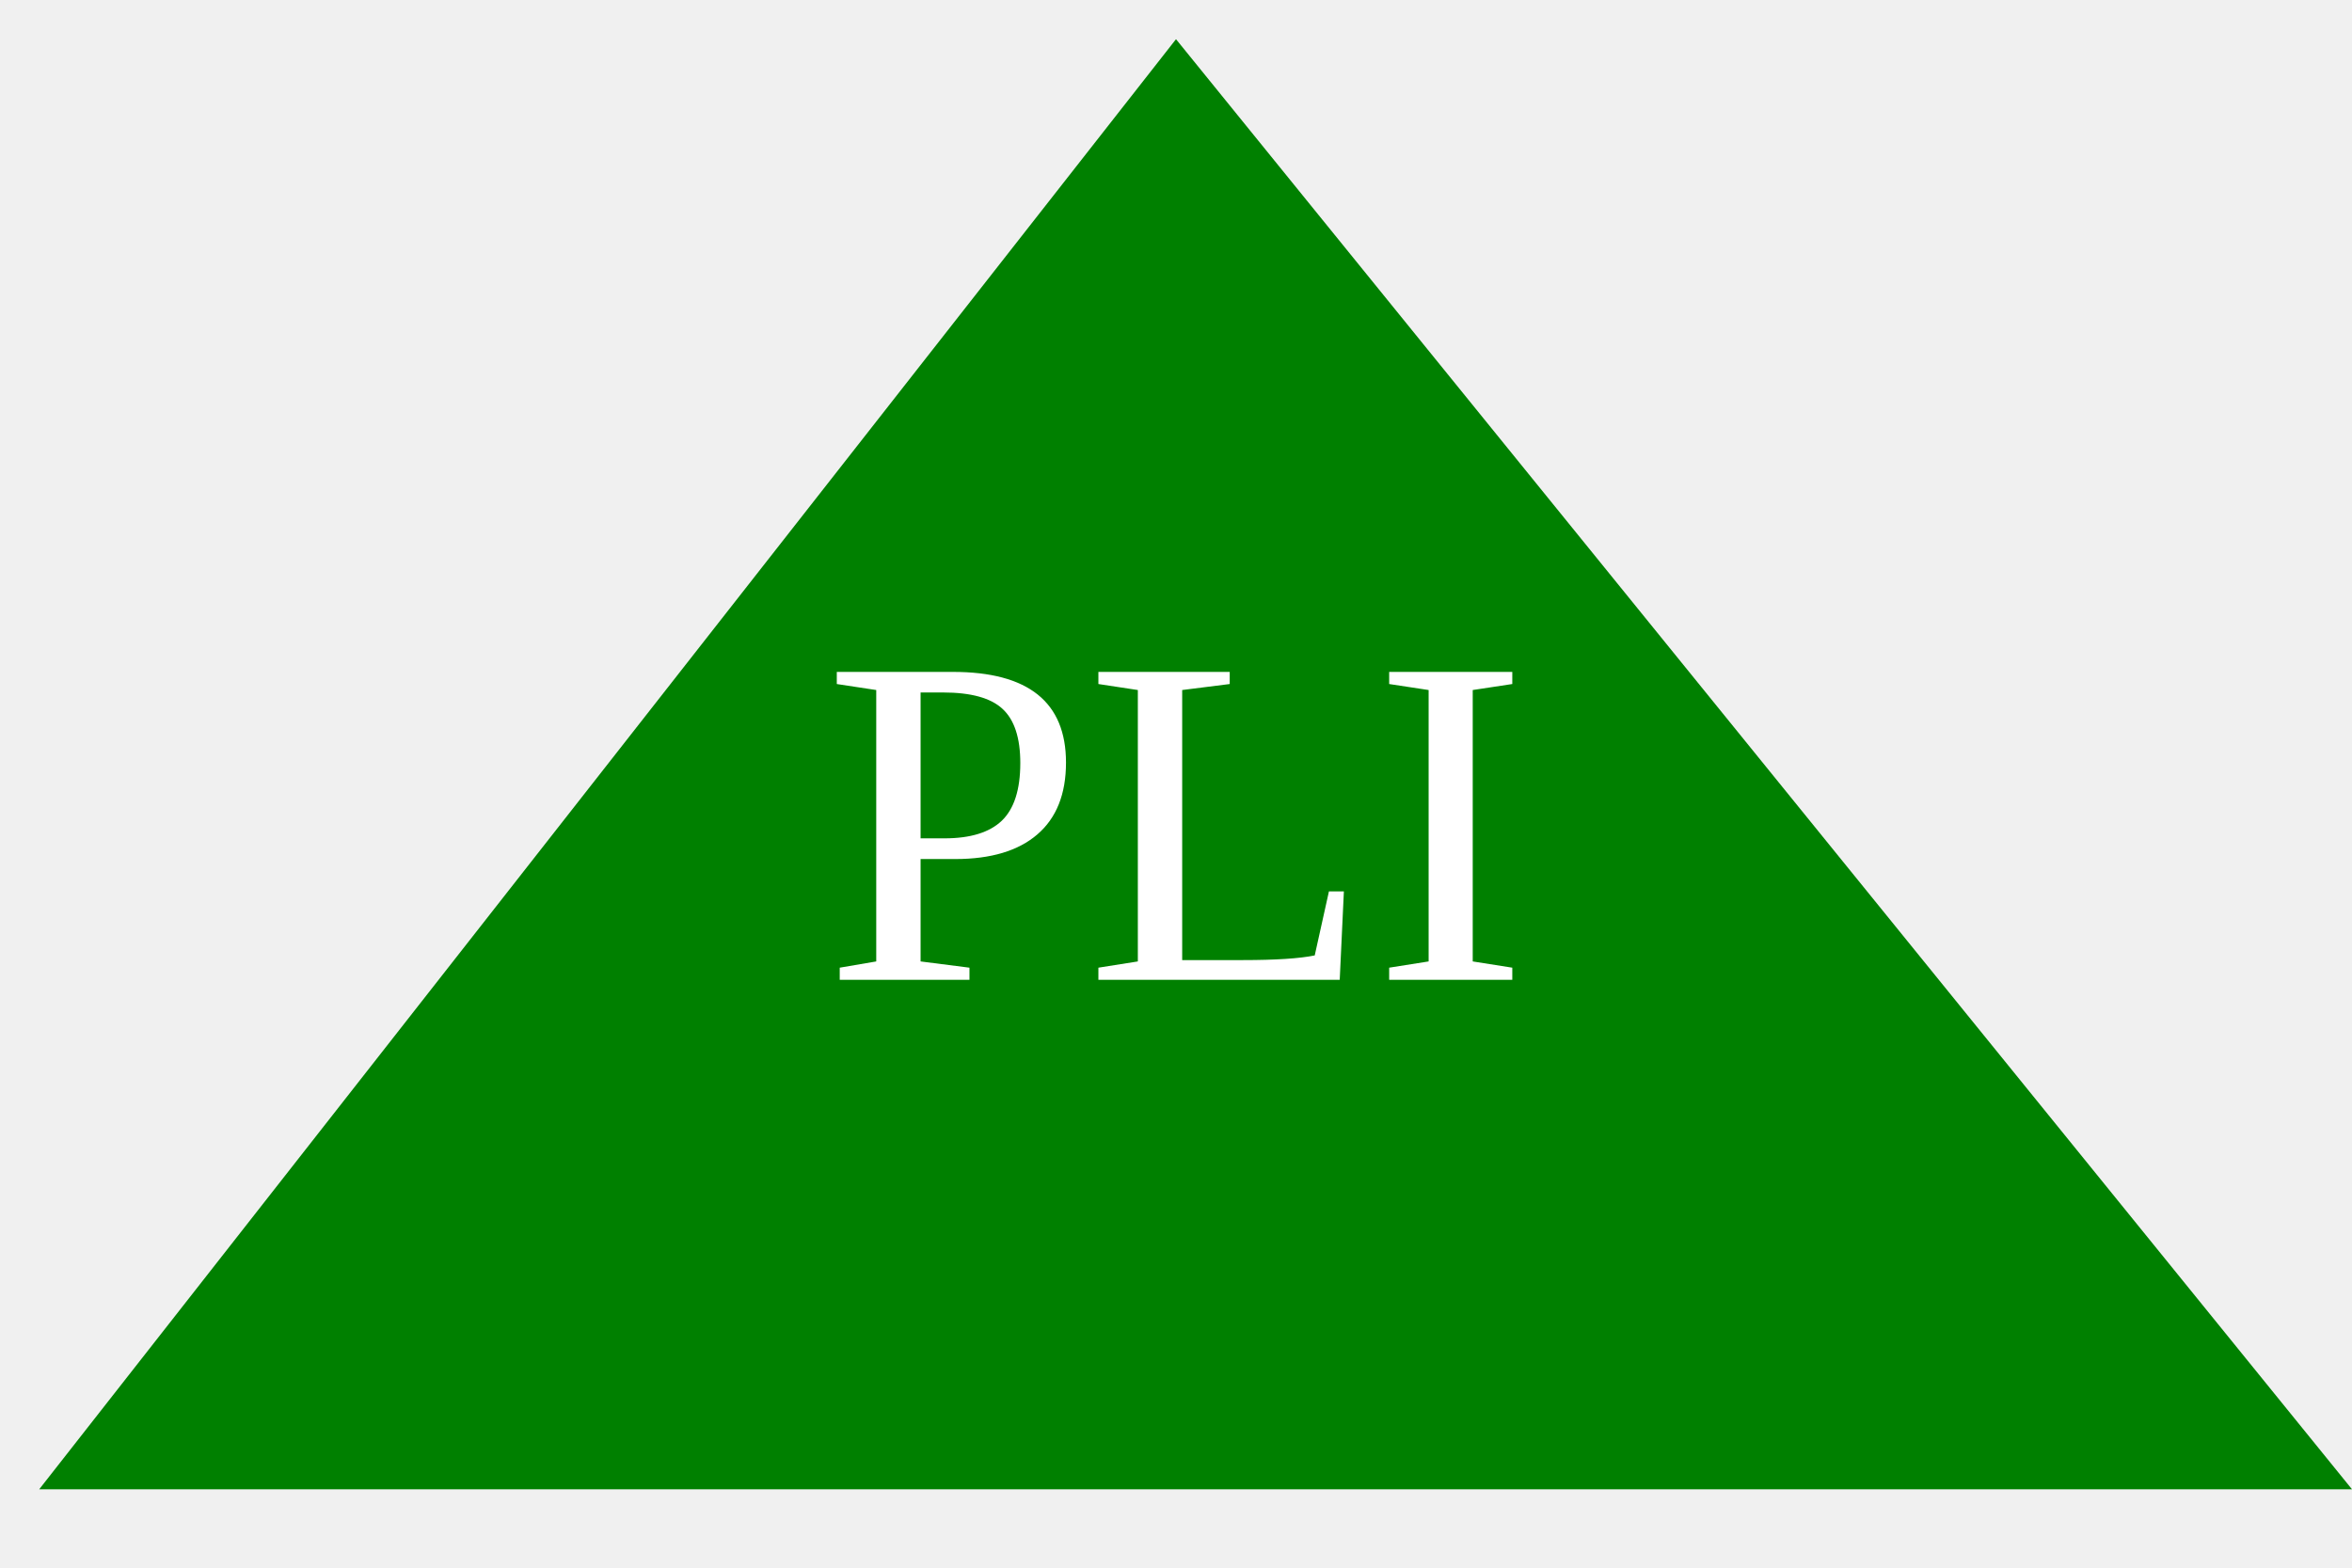
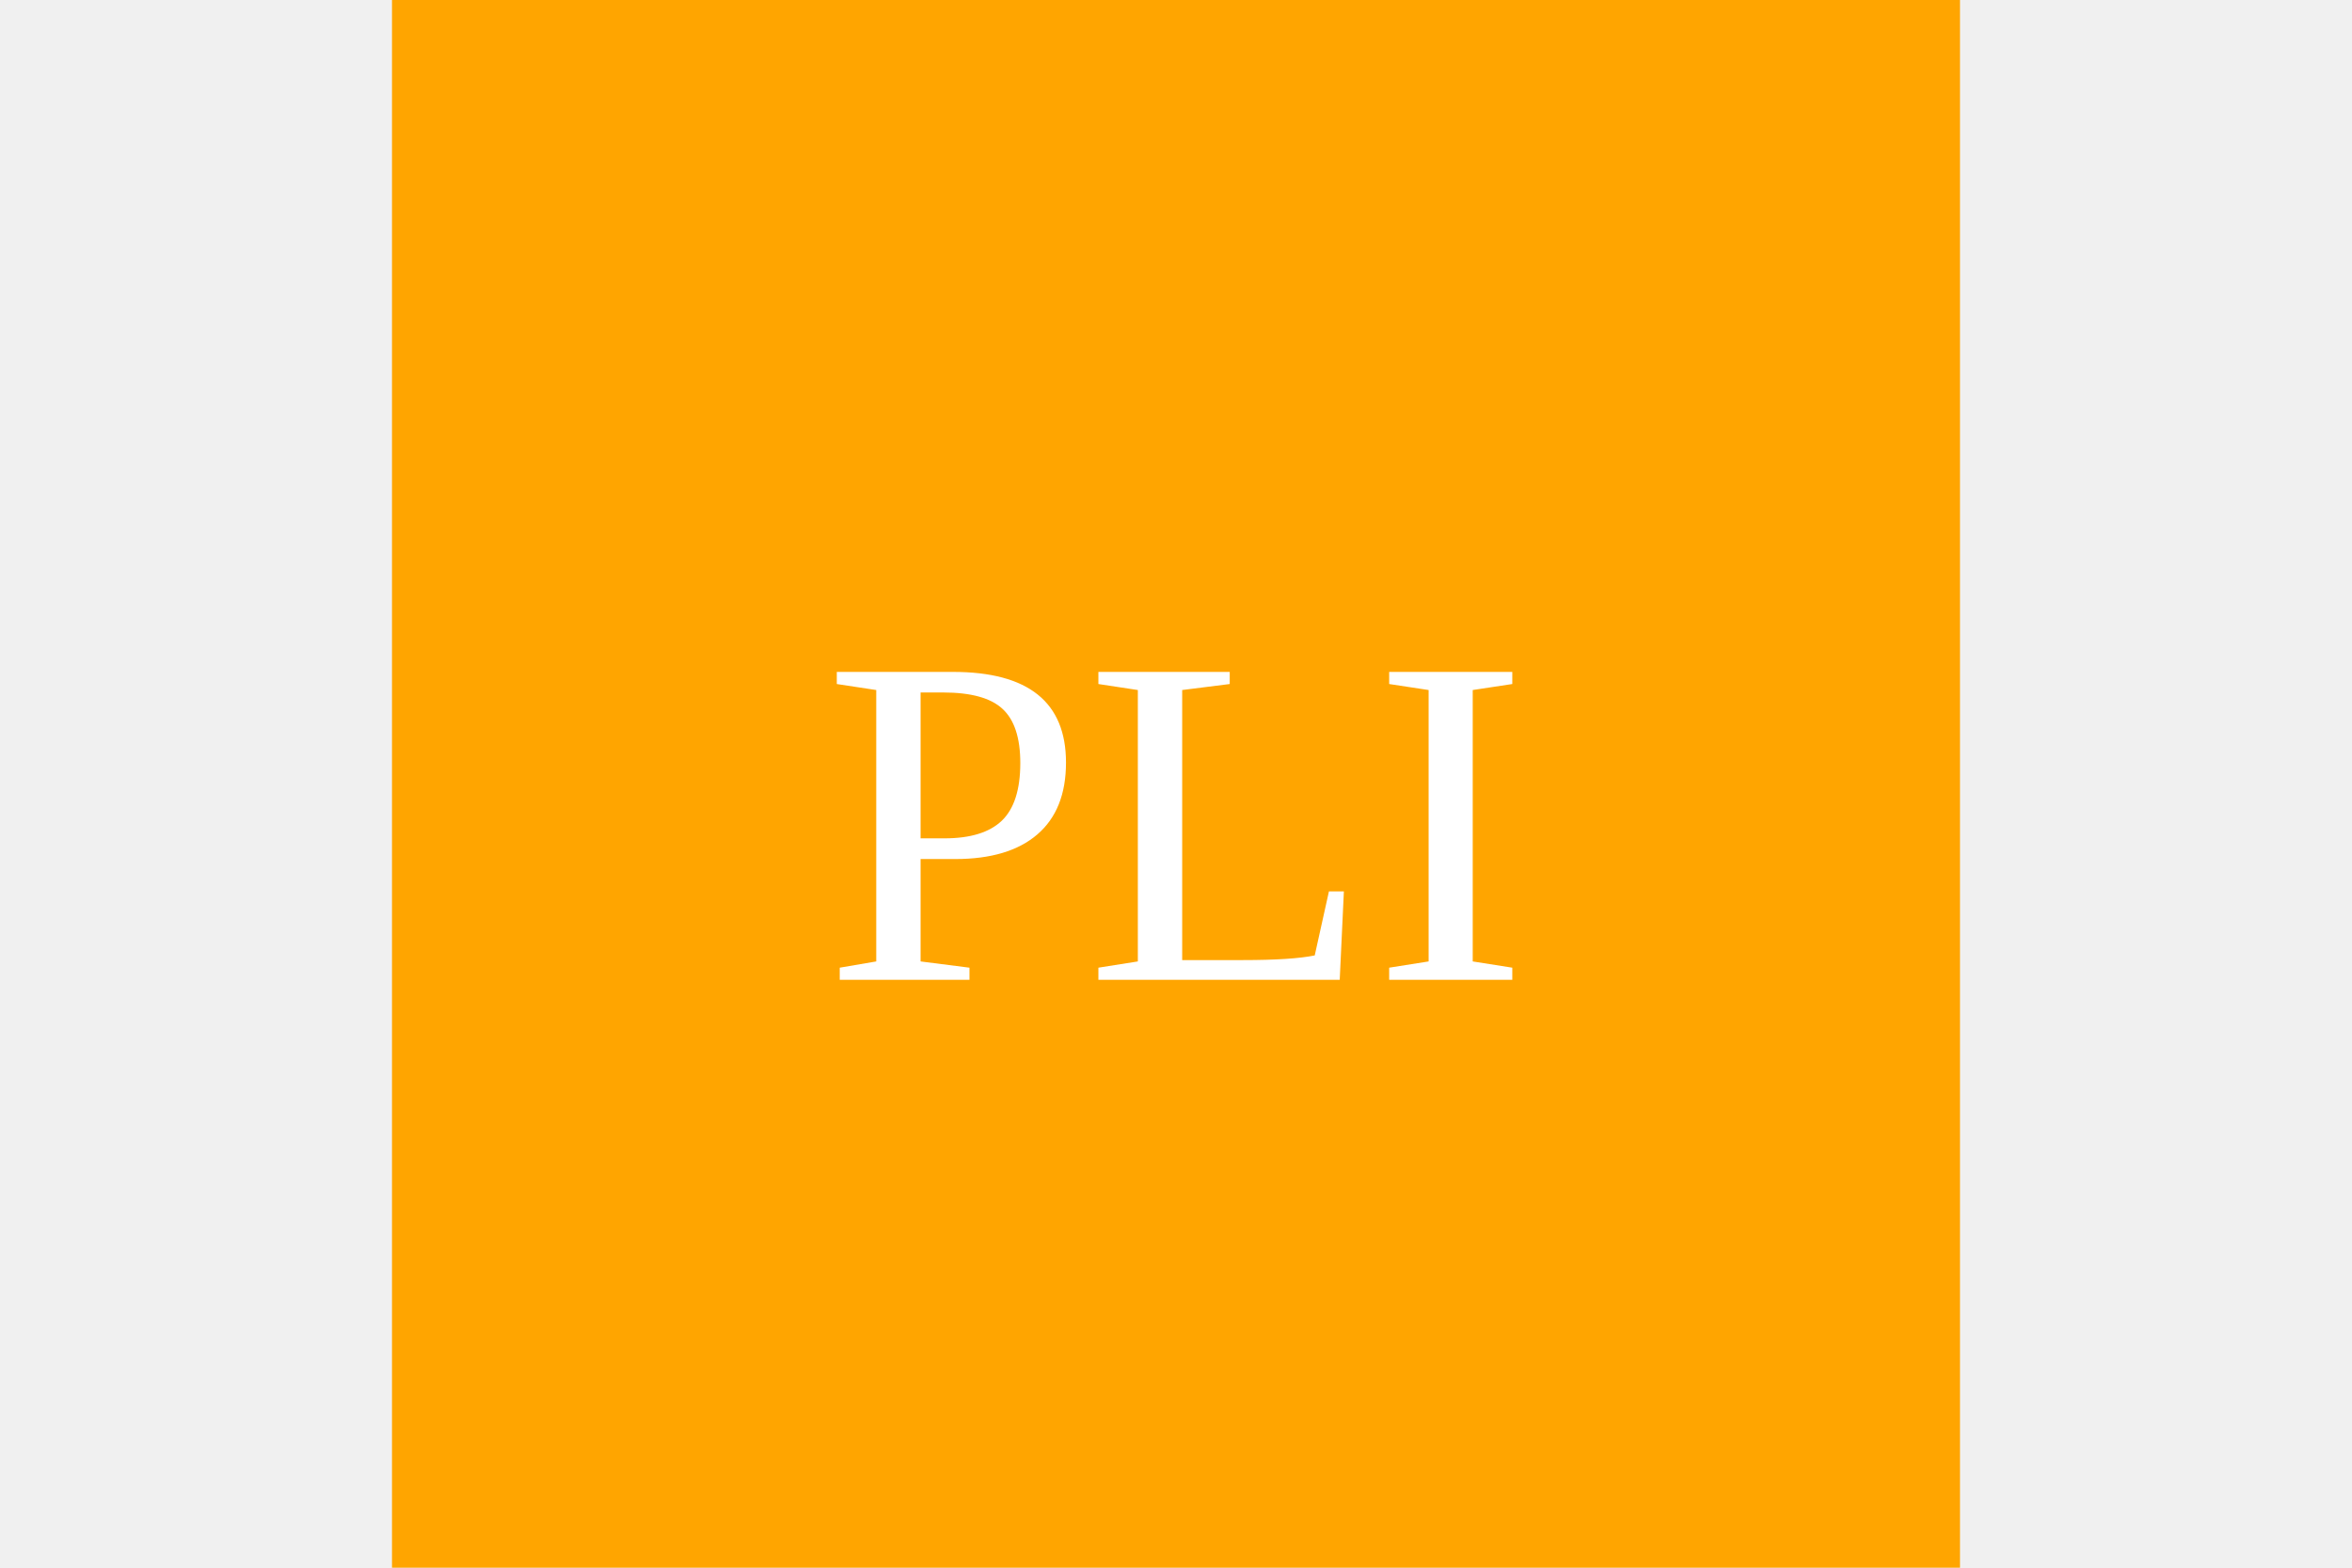
<svg xmlns="http://www.w3.org/2000/svg" version="1.1" width="300" height="200">
-   <polygon height="100%" width="100%" points="5,190 300,190 150,5" fill="green" />
+   <rect x="50" height="200" width="200" fill="Orange" />
  <text x="150" y="125" font-size="60" text-anchor="middle" fill="white">PLI</text>
</svg>
